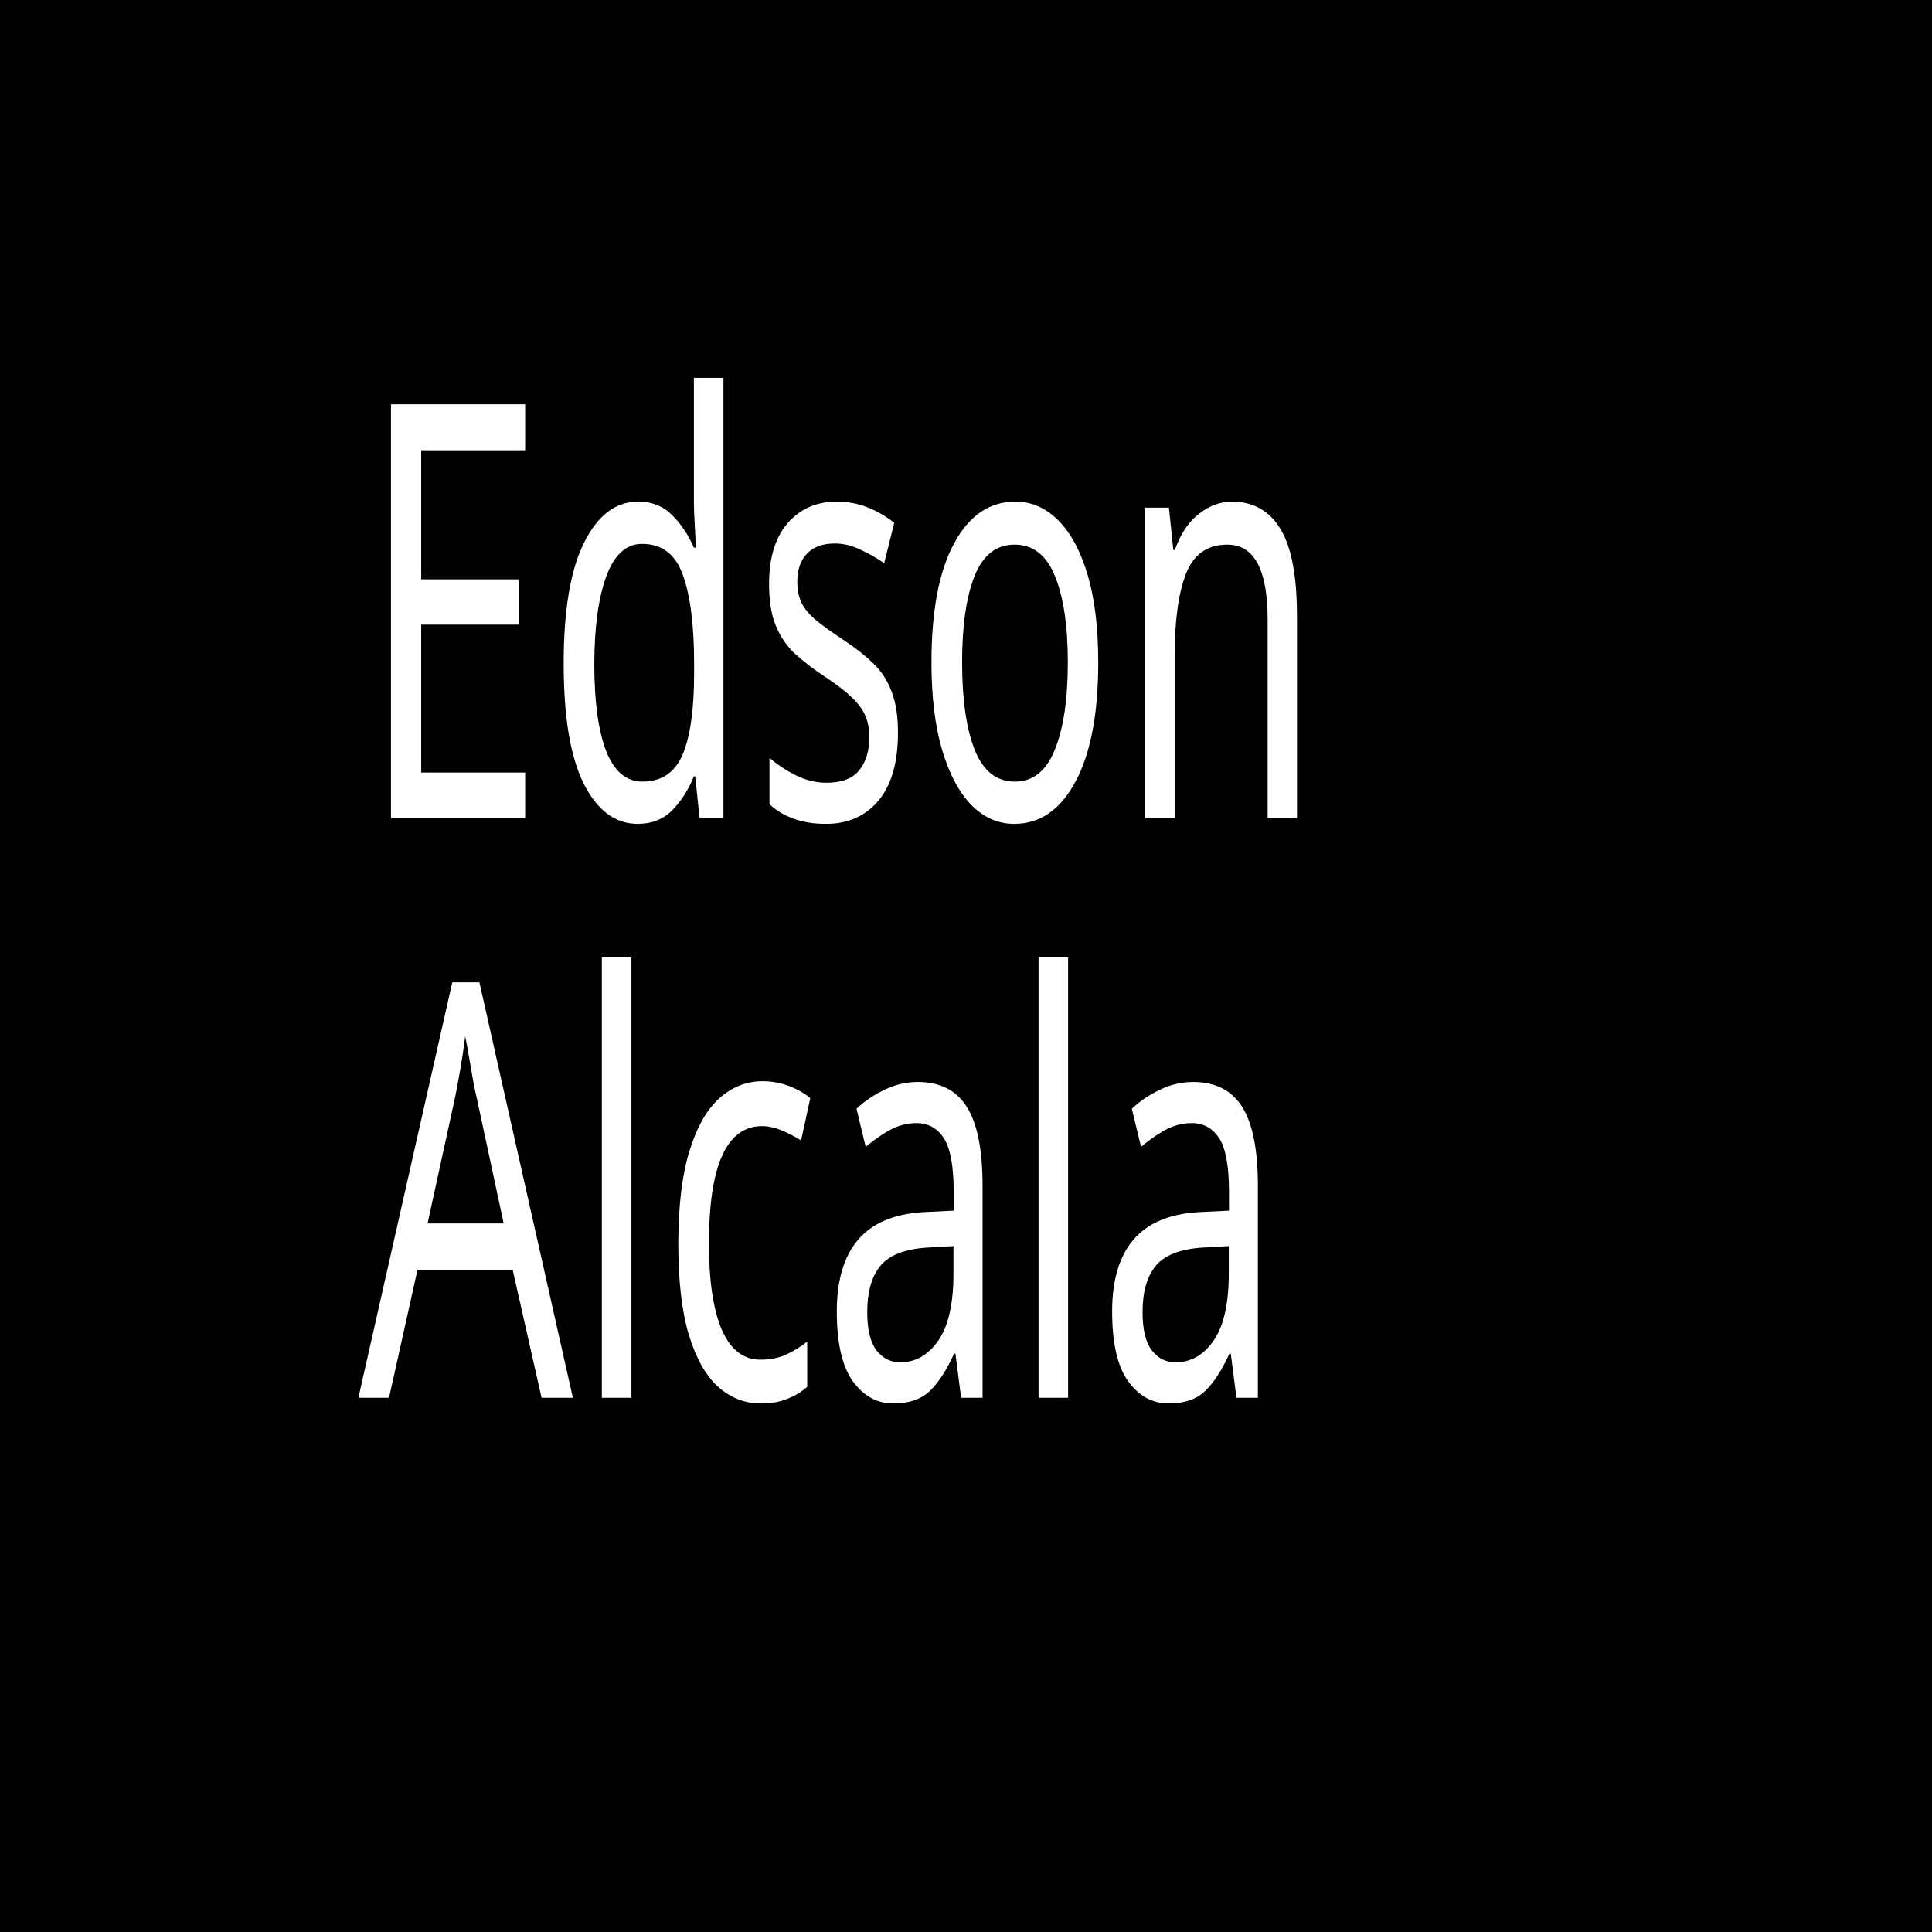
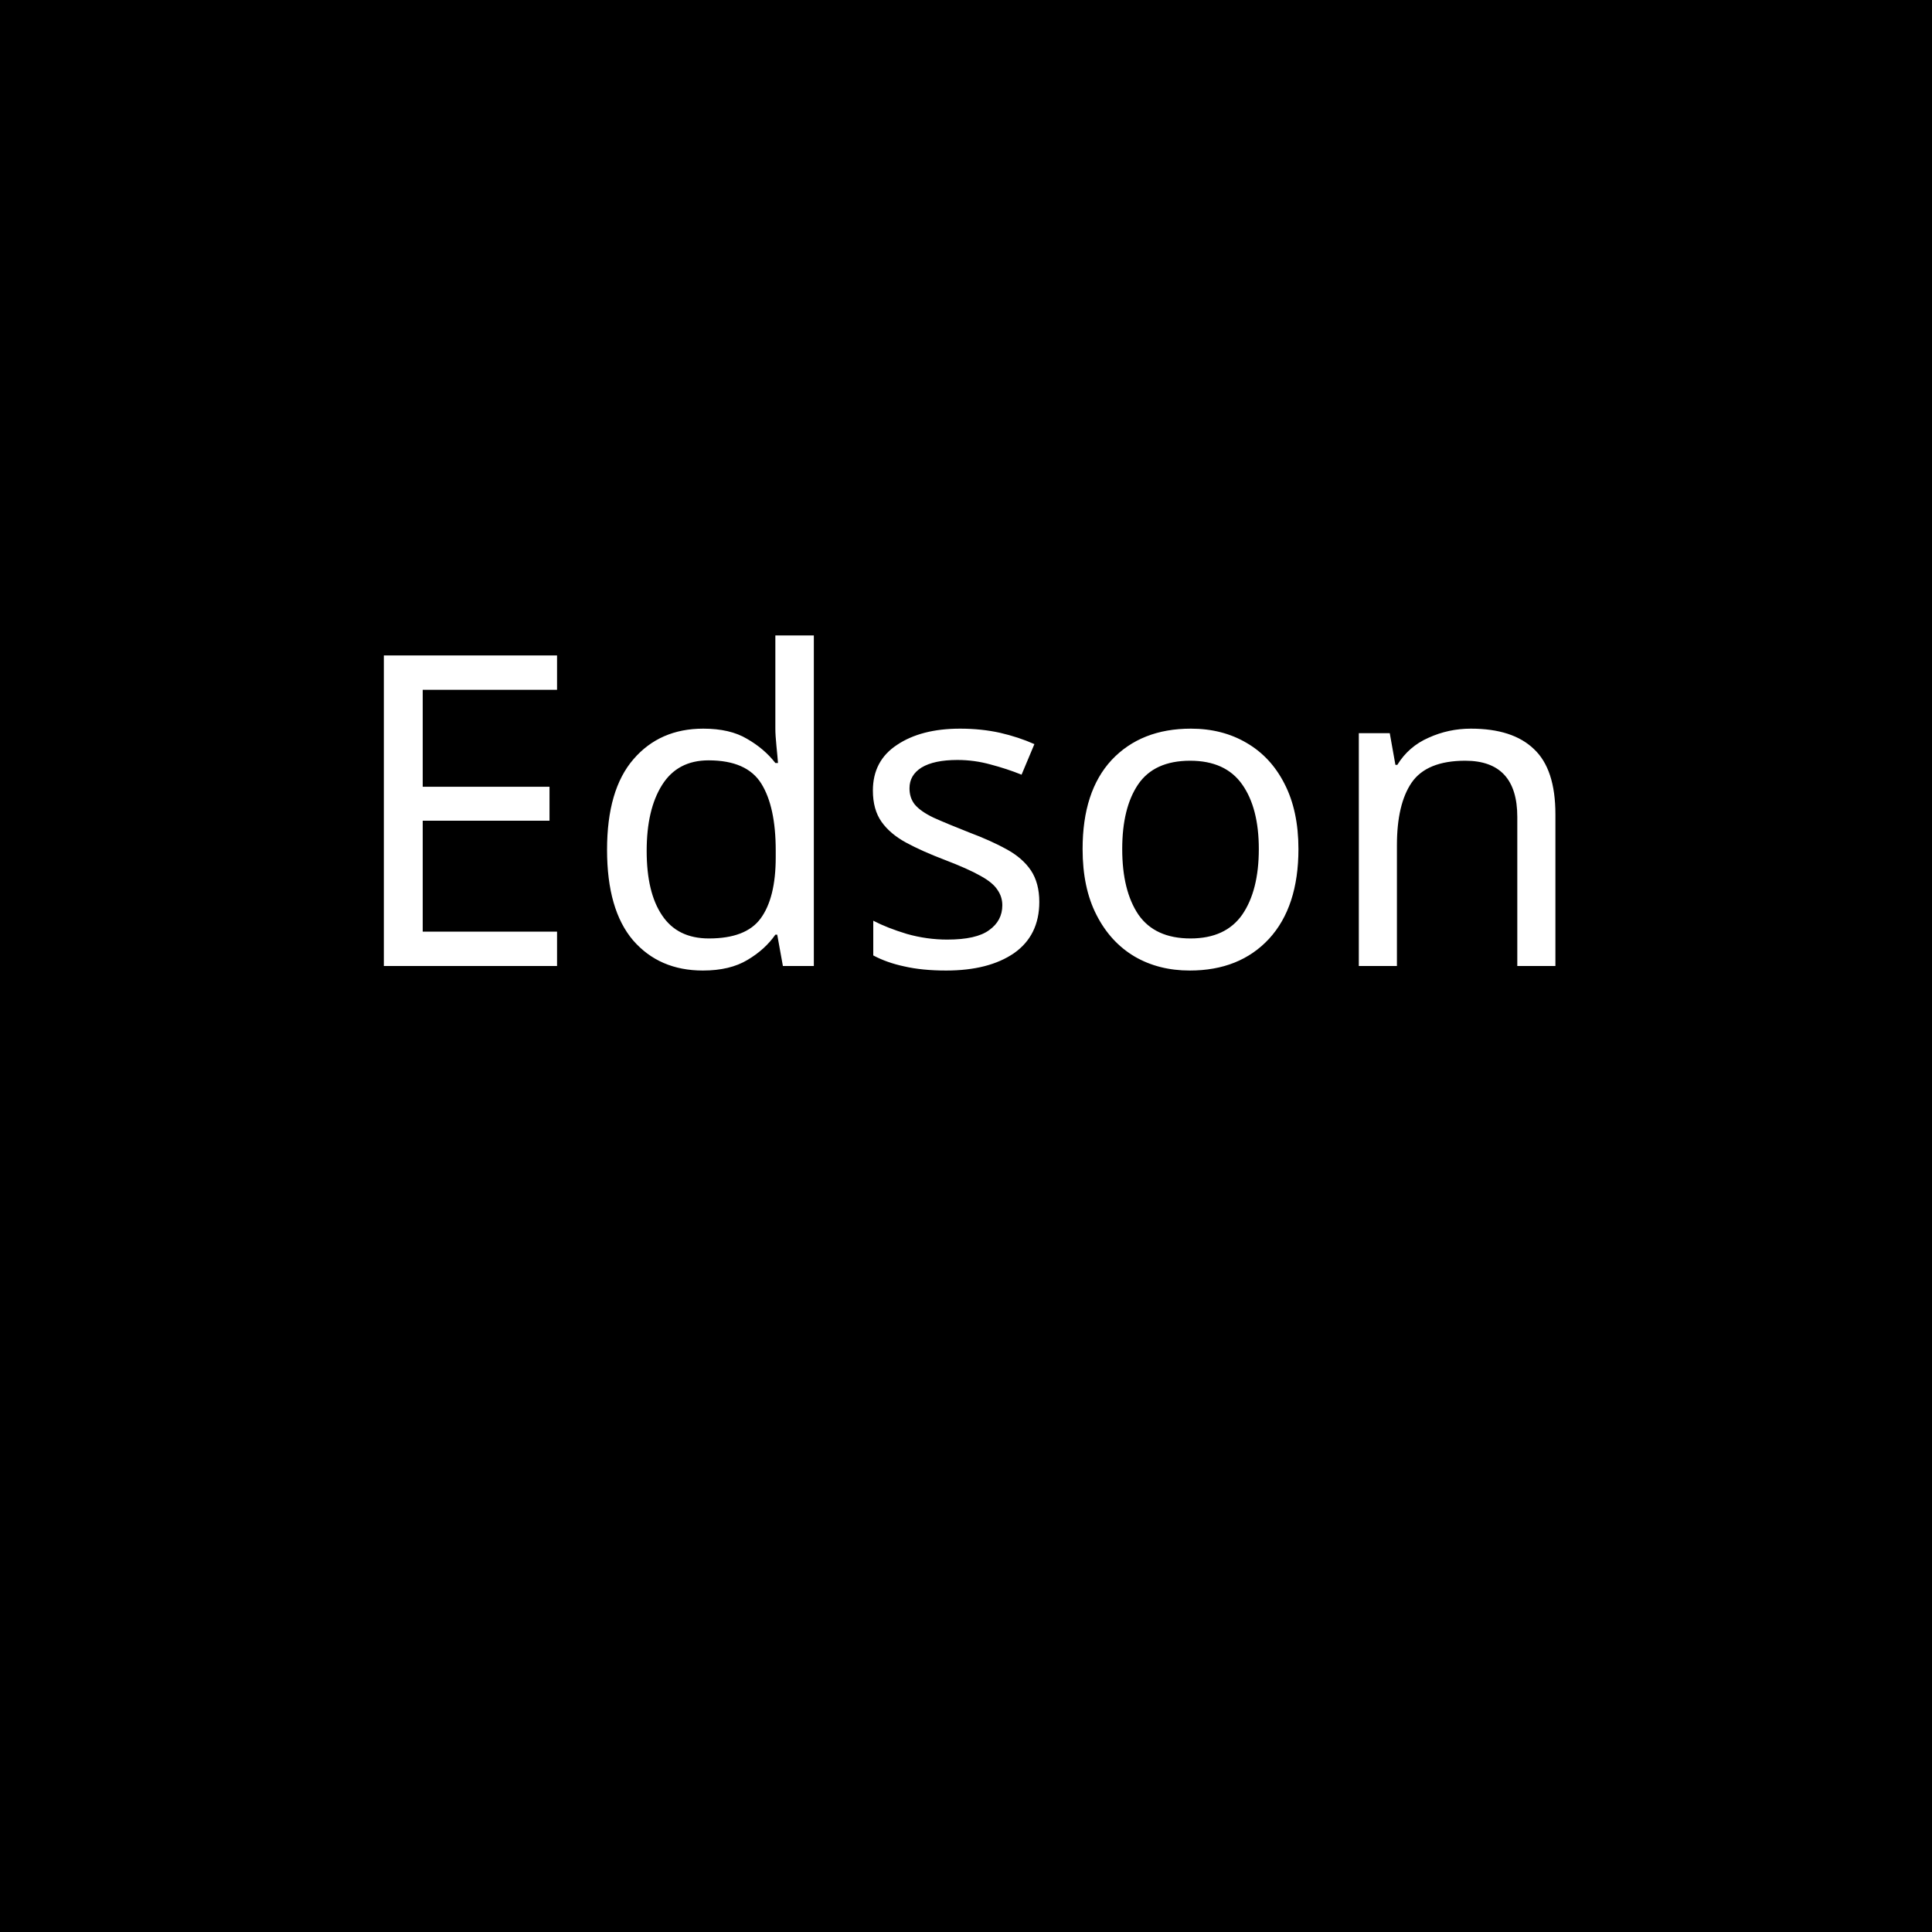
<svg xmlns="http://www.w3.org/2000/svg" id="Layer_1" data-name="Layer 1" viewBox="0 0 80 80">
  <defs>
-     <style>.cls-1{font-size:24px;fill:#fff;font-family:Menlo-Regular, Menlo;}</style>
+     <style>.cls-1{font-size:18px;text-align:center;fill:#fff;font-family:Menlo-Regular, Menlo;}</style>
  </defs>
  <rect width="80" height="80" />
-   <text class="cls-1" transform="translate(14.84 33.88) scale(0.58 1)">Edson<tspan x="0" y="24">Alcala</tspan>
-   </text>
+   <text class="cls-1" x="50%" y="50%" alignment-baseline="middle" text-anchor="middle">Edson</text>
</svg>
